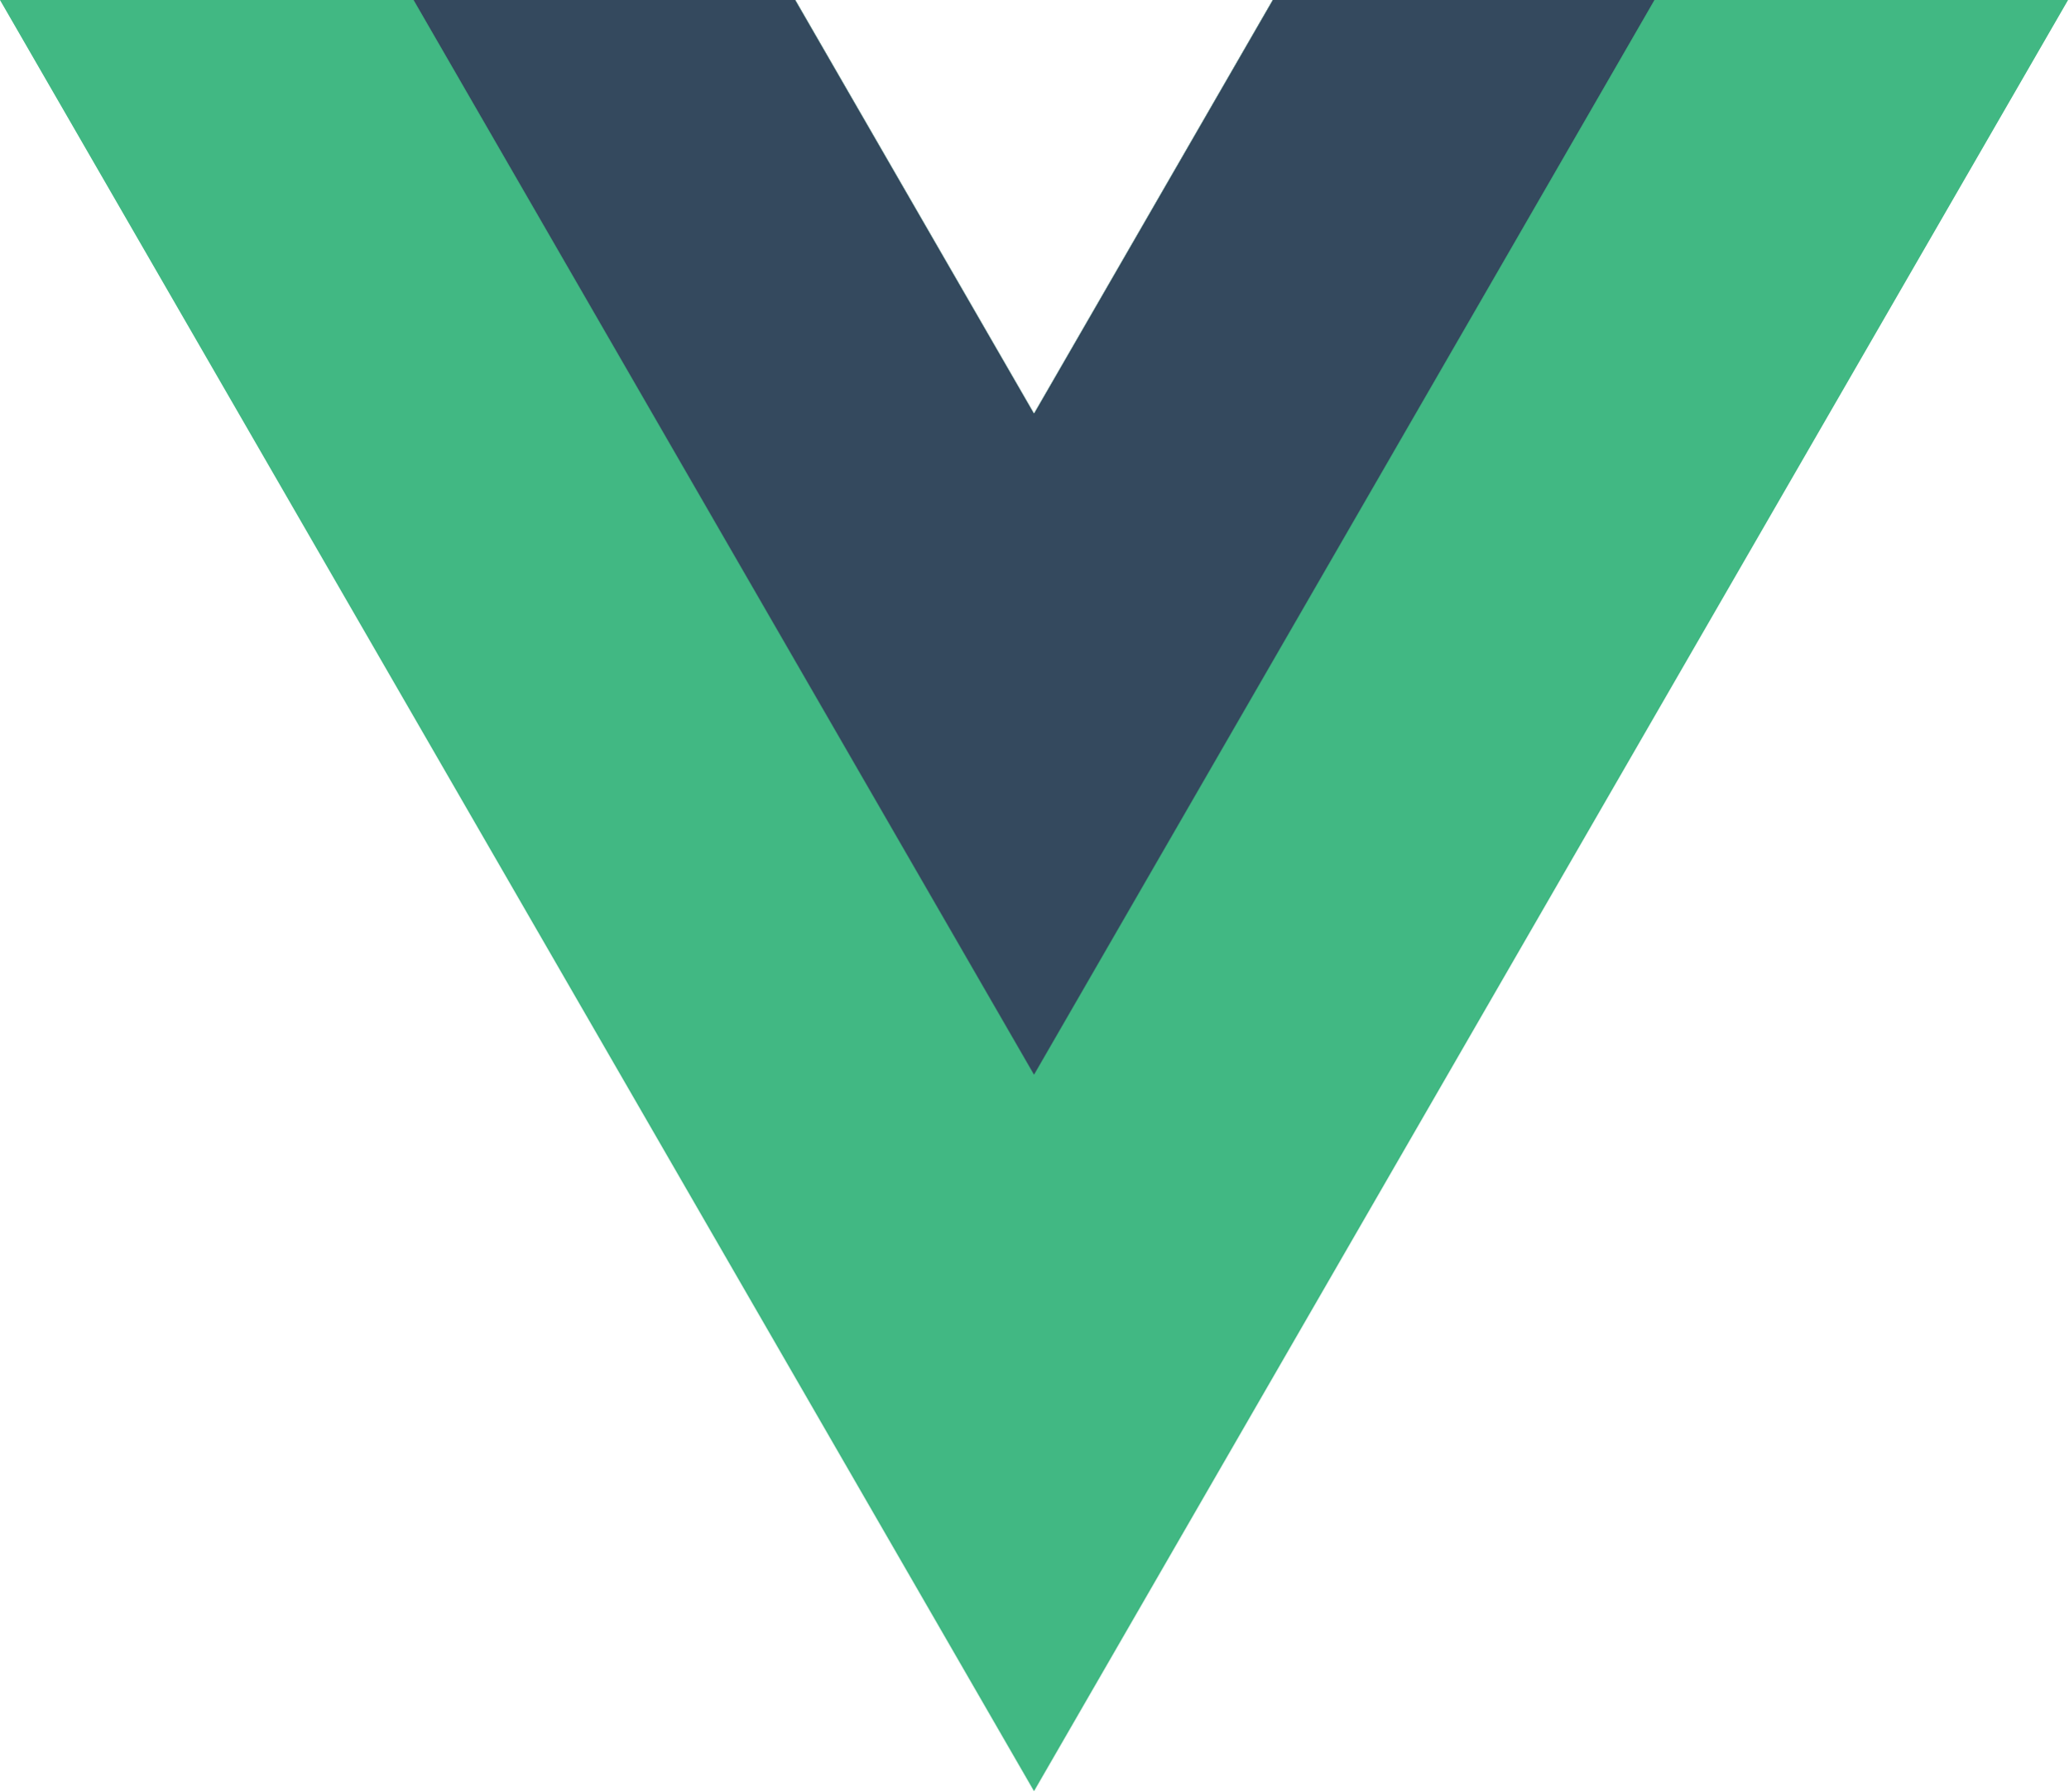
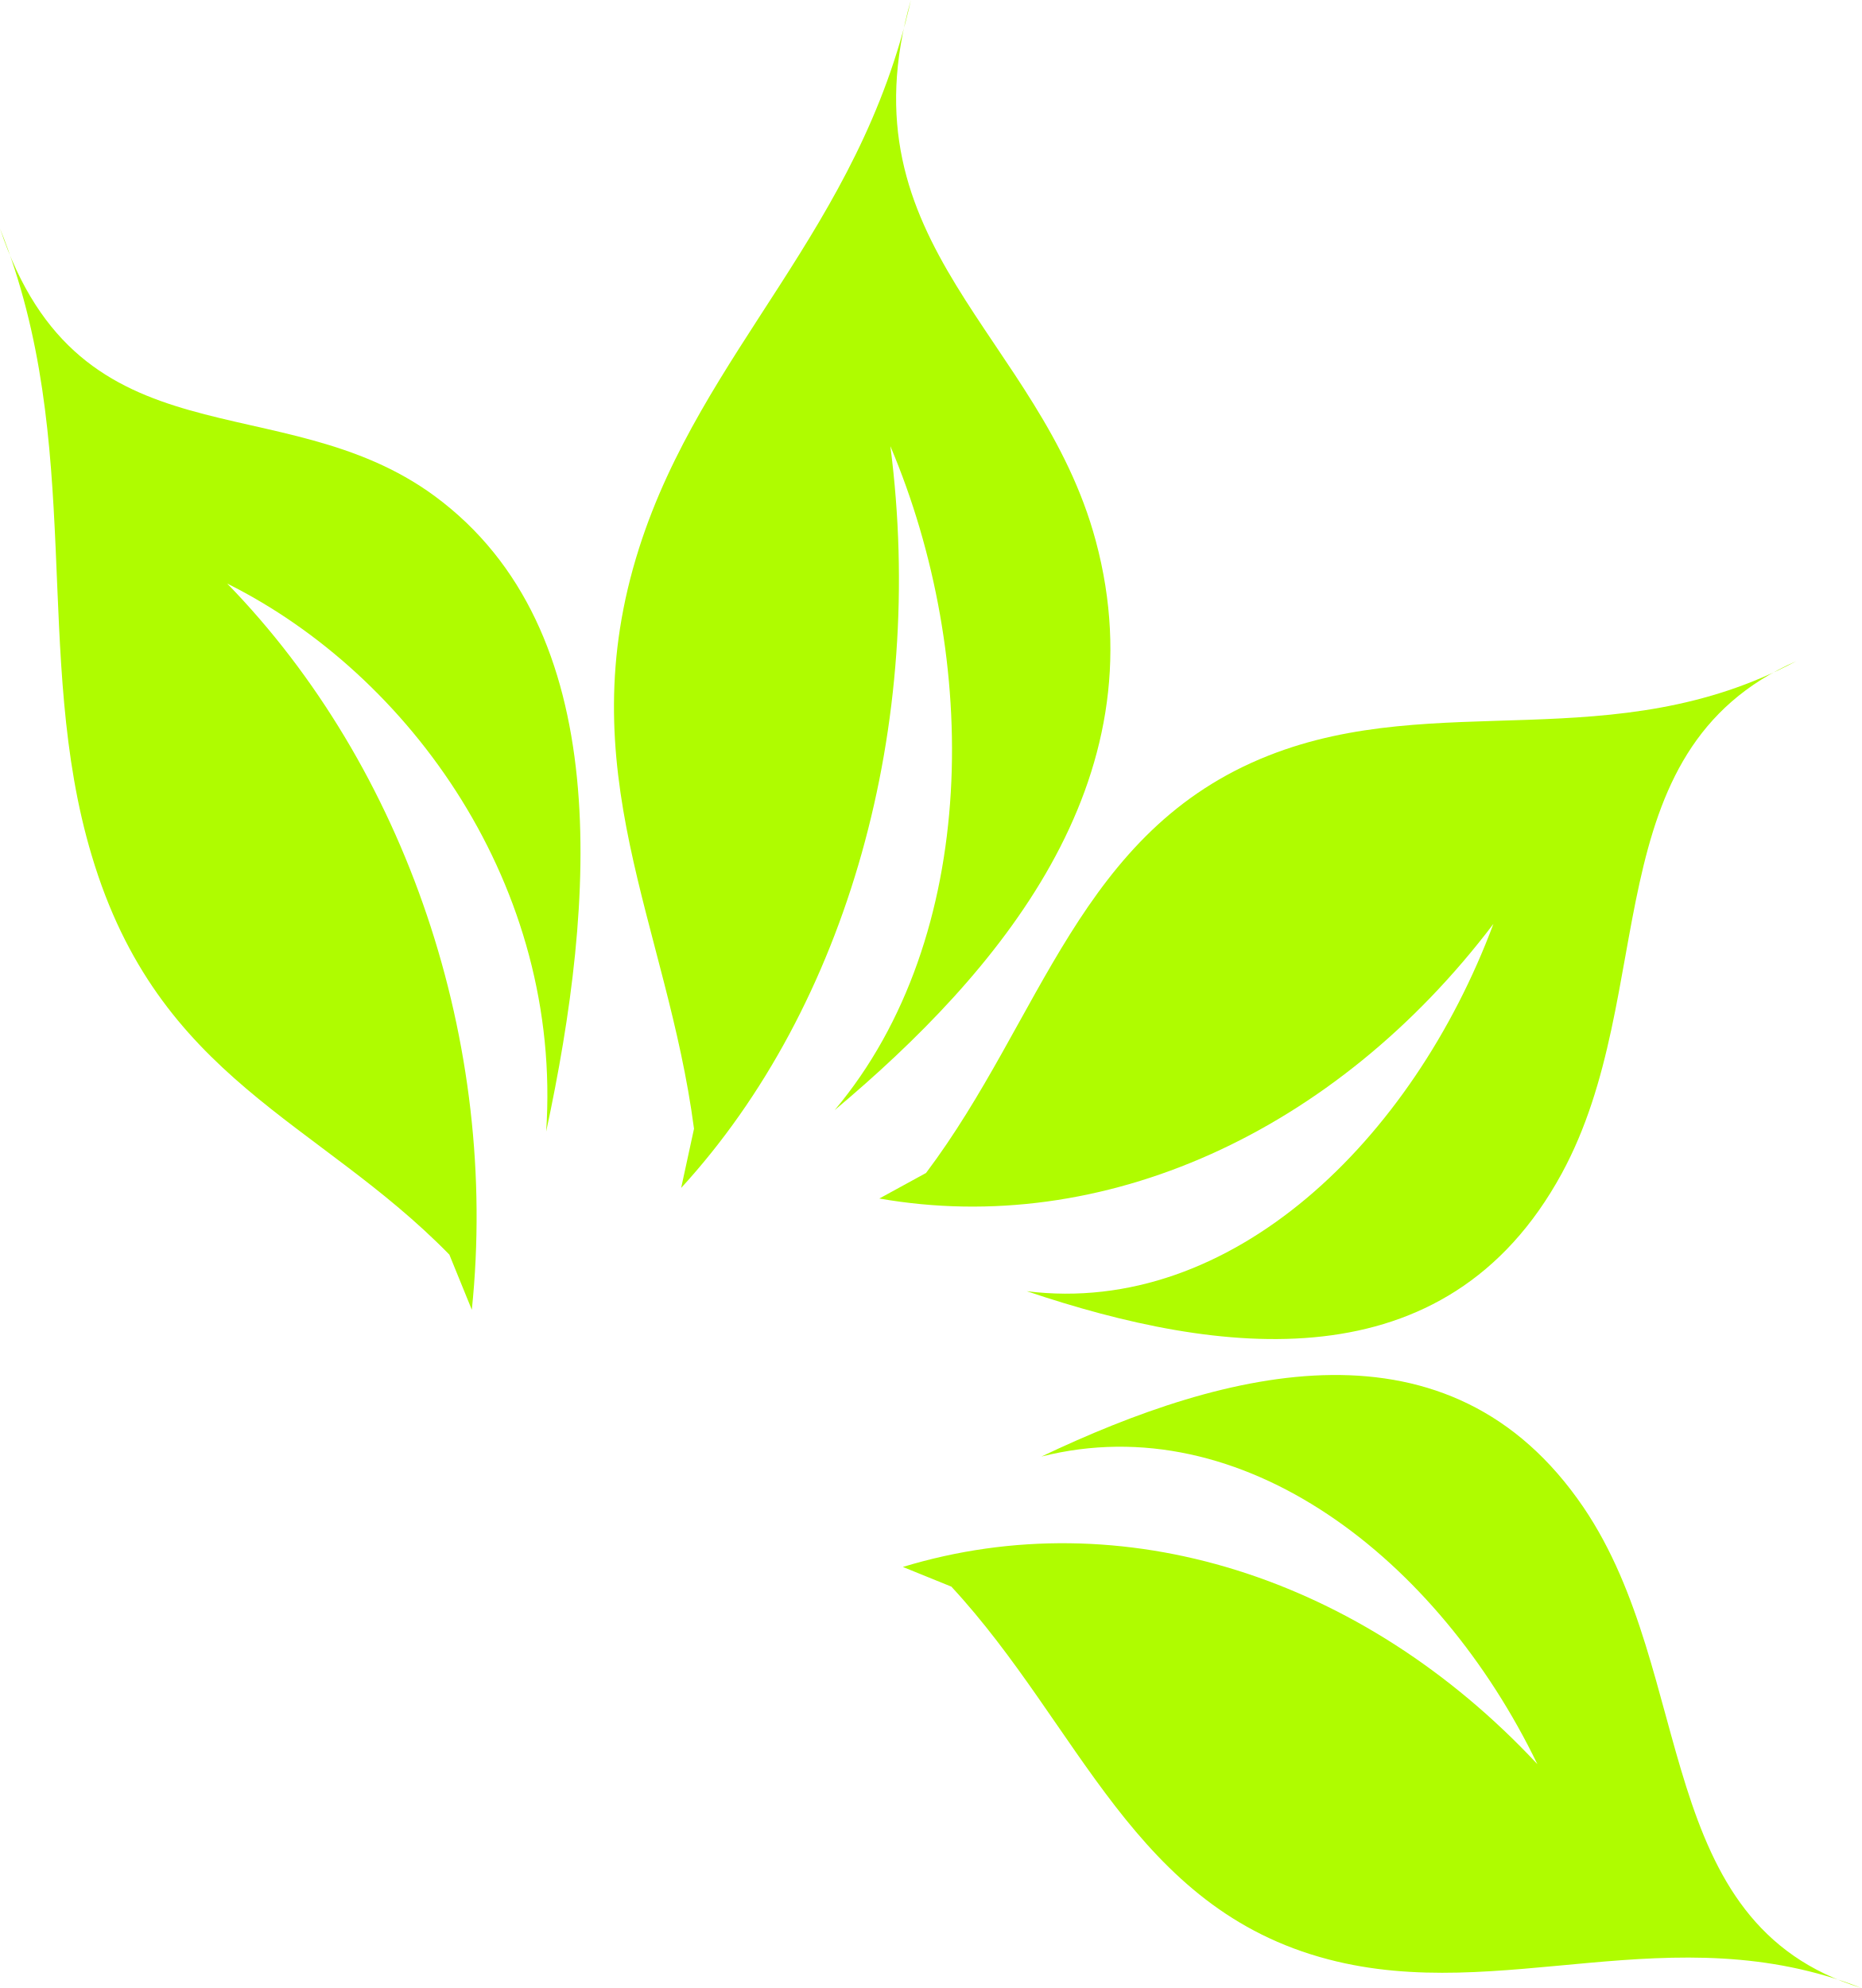
- <svg xmlns="http://www.w3.org/2000/svg" viewBox="0 0 261.76 226.69">
-   <path d="M161.096.001l-30.225 52.351L100.647.001H-.005l130.877 226.688L261.749.001z" fill="#41b883" />
-   <path d="M161.096.001l-30.225 52.351L100.647.001H52.346l78.526 136.01L209.398.001z" fill="#34495e" />
+ <svg xmlns="http://www.w3.org/2000/svg" width="44.328" height="47.334" id="svg2722" version="1.0" style="cursor: default;">
+   <defs id="defs2724">
+     </defs>
+   <g id="layer1" transform="translate(-340.6931,-234.4095)">
+     <g transform="matrix(1.25,0,0,1.25,340.6931,239.8495)" style="fill:#affc00;fill-rule:nonzero;stroke:none;stroke-width:0.642;stroke-linecap:butt;stroke-linejoin:miter;stroke-dasharray:none" id="g4">
+       <path d="M 8.561,19.546 C 6.046,16.974 3.023,16.216 1.748,11.946 C 0.605,8.14 1.638,4.093 0,0 C 1.529,4.594 5.347,2.94 8.281,5.097 C 11.734,7.64 11.348,12.819 10.405,17.202 C 10.72,12.537 7.818,8.502 4.329,6.764 C 7.735,10.263 9.516,15.505 8.989,20.597 C 8.989,20.597 8.561,19.546 8.561,19.546 z" id="path6" />
+     </g>
+     <g transform="matrix(1.25,0,0,1.25,354.2231,234.4095)" style="fill:#affc00;fill-rule:nonzero;stroke:none;stroke-width:0.642;stroke-linecap:butt;stroke-linejoin:miter;stroke-dasharray:none" id="g8">
+       <path d="M 2.398,21.5 C 1.884,17.594 0,14.674 1.353,10.436 C 2.558,6.661 5.546,4.383 6.53,0 C 5.192,4.68 8.994,6.38 10.051,10.298 C 11.293,14.907 8.179,18.544 5.078,21.145 C 7.854,17.84 7.847,12.523 6.139,8.499 C 6.824,13.801 5.326,19.165 2.153,22.628 C 2.153,22.628 2.398,21.5 2.398,21.5 z" id="path10" />
+     </g>
+     <path style="fill:#affc00;fill-rule:nonzero;stroke:none;stroke-width:0.642;stroke-linecap:butt;stroke-linejoin:miter;stroke-dasharray:none" d="M 362.746,262.338 C 365.513,258.66 366.397,254.176 370.907,252.398 C 374.927,250.811 379.133,252.468 383.471,250.151 C 378.613,252.294 380.233,258.036 377.886,262.349 C 375.123,267.421 369.709,266.689 365.145,265.153 C 370.024,265.761 374.334,261.554 376.258,256.407 C 372.49,261.379 366.951,263.879 361.634,262.946 C 361.634,262.946 362.746,262.338 362.746,262.338 z" id="path14" />
+     <g transform="matrix(1.25,0,0,1.25,362.1943,265.6007)" style="fill:#affc00;fill-rule:nonzero;stroke:none;stroke-width:0.642;stroke-linecap:butt;stroke-linejoin:miter;stroke-dasharray:none" id="g16">
+       <path d="M 0.924,5.269 C 3.382,7.922 4.397,11.402 8.11,12.37 C 11.415,13.235 14.65,11.498 18.262,12.914 C 14.249,11.689 15.138,6.964 12.97,3.763 C 10.416,0 6.162,1.117 2.64,2.791 C 6.478,1.822 10.2,4.745 12.088,8.65 C 8.745,5.069 4.163,3.627 0,4.894 C 0,4.894 0.924,5.269 0.924,5.269 z" id="path18" />
+     </g>
+   </g>
</svg>
